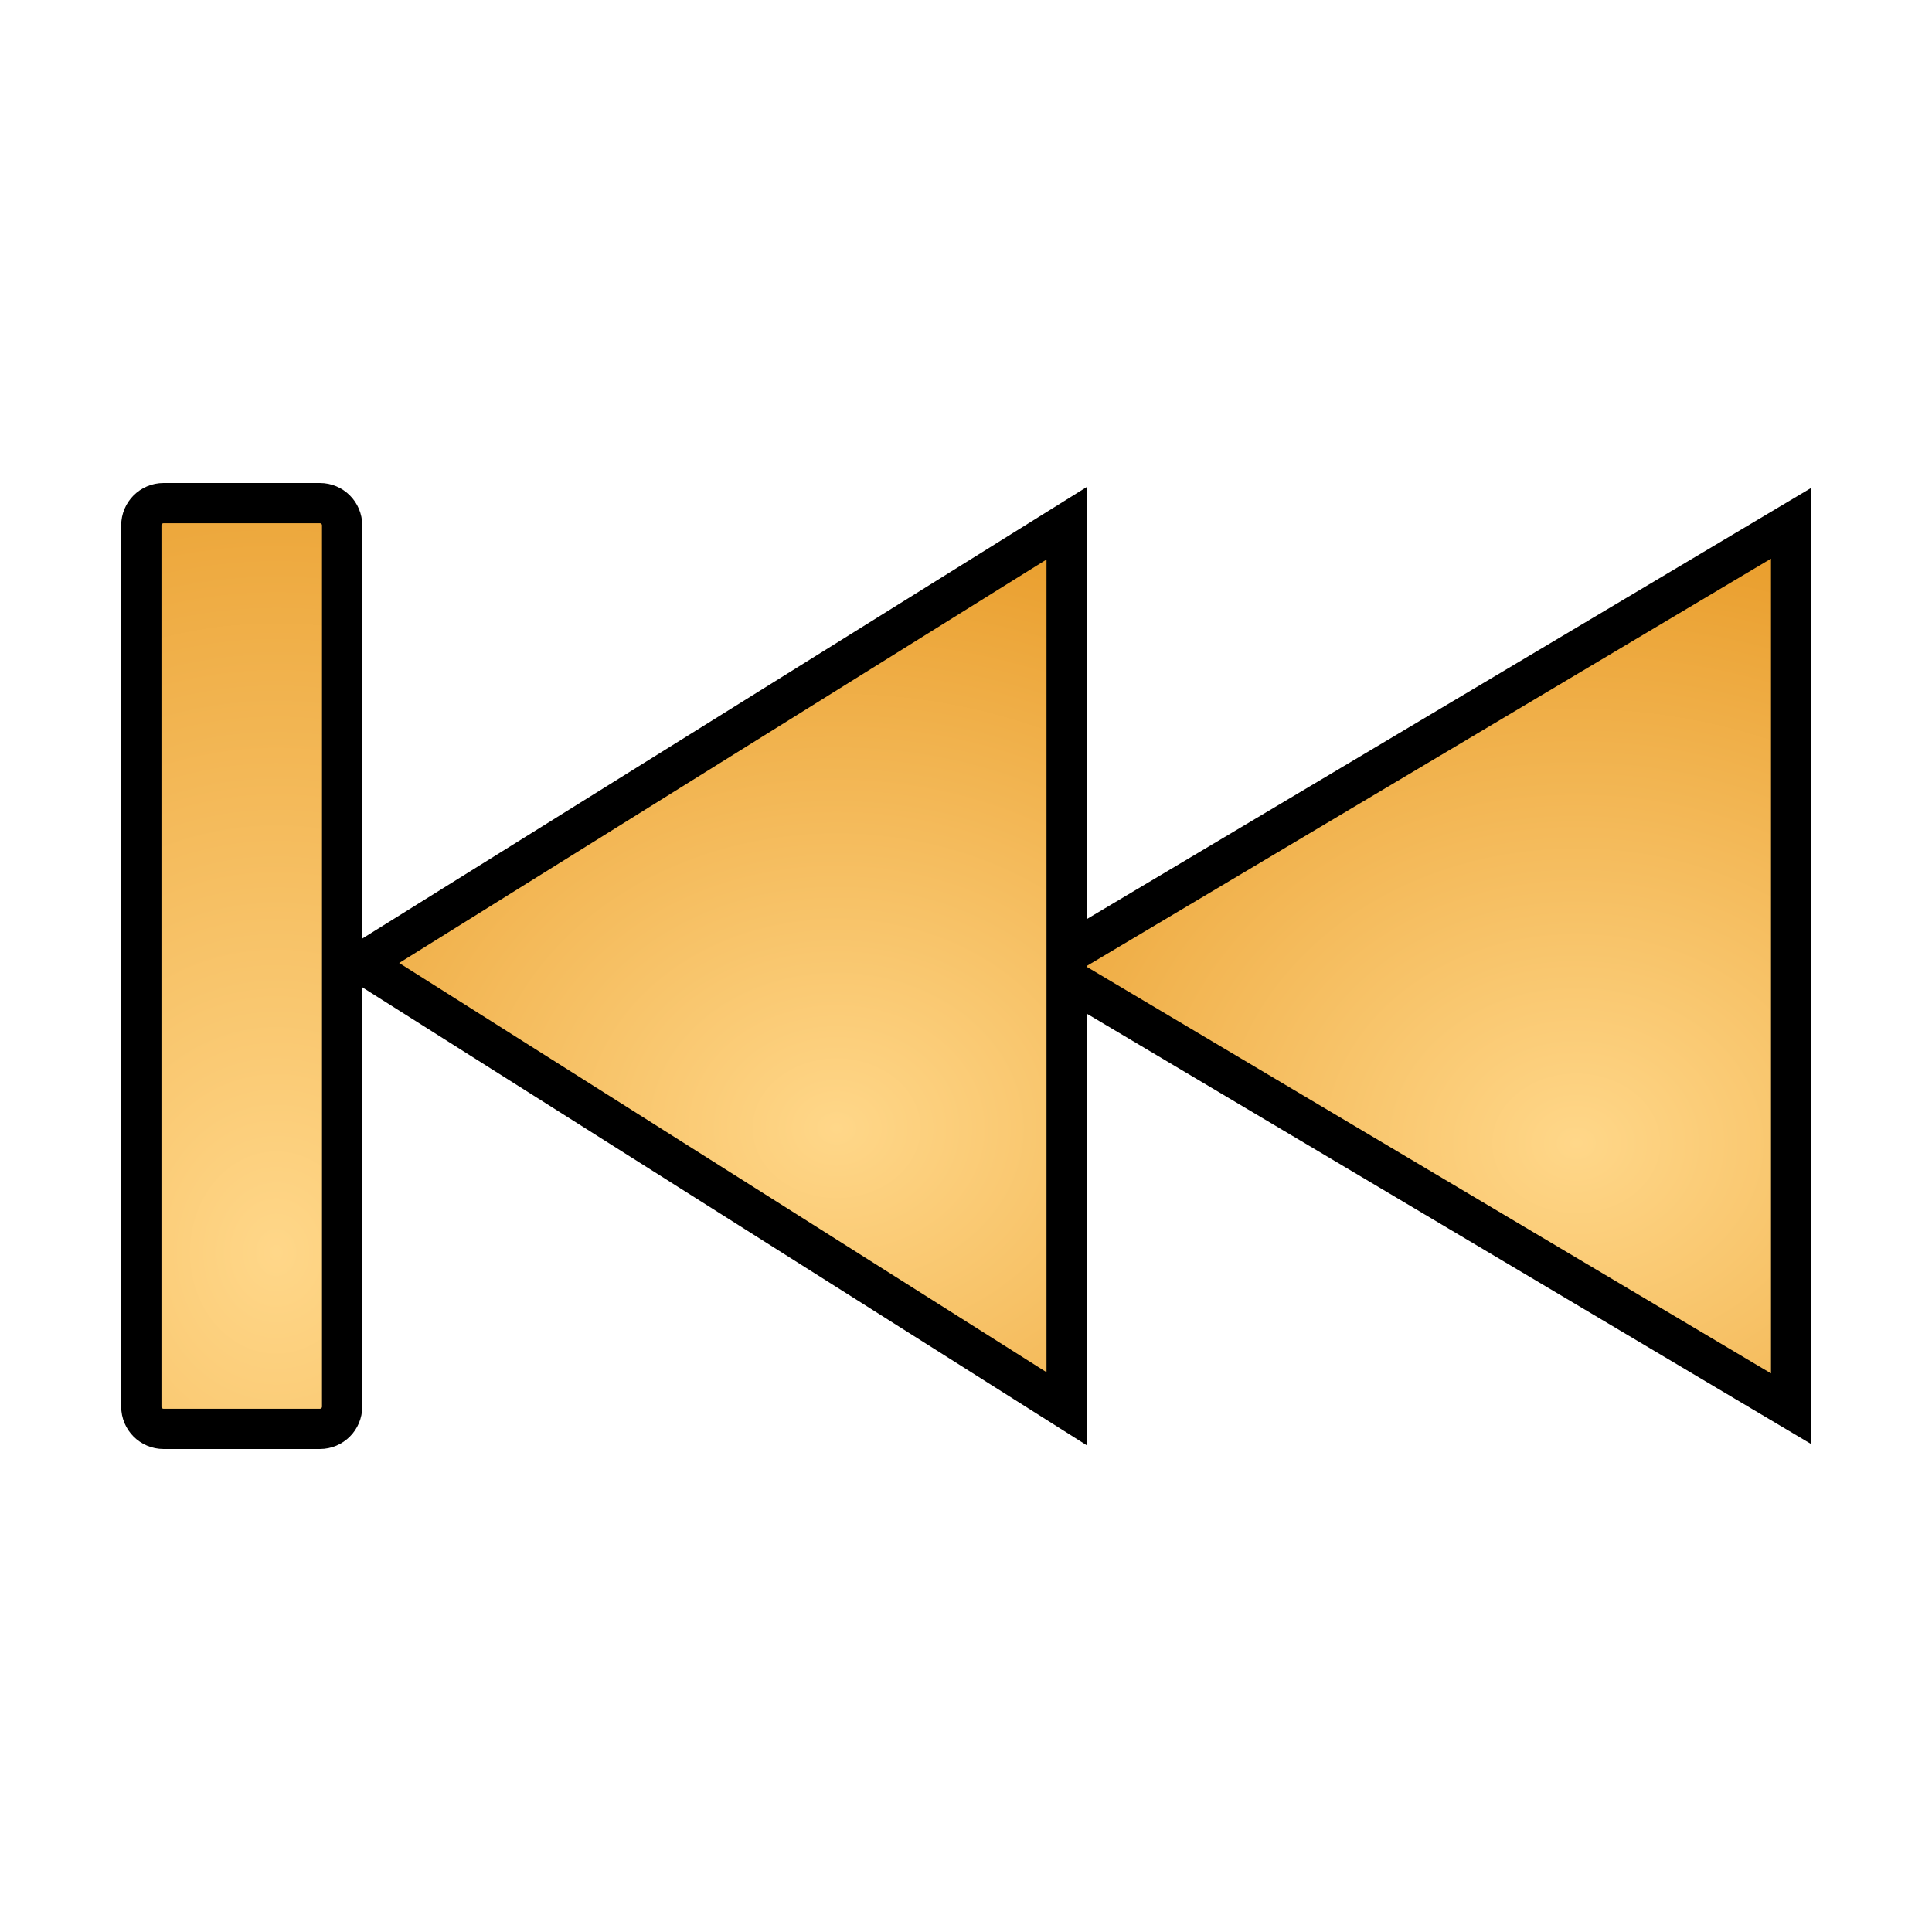
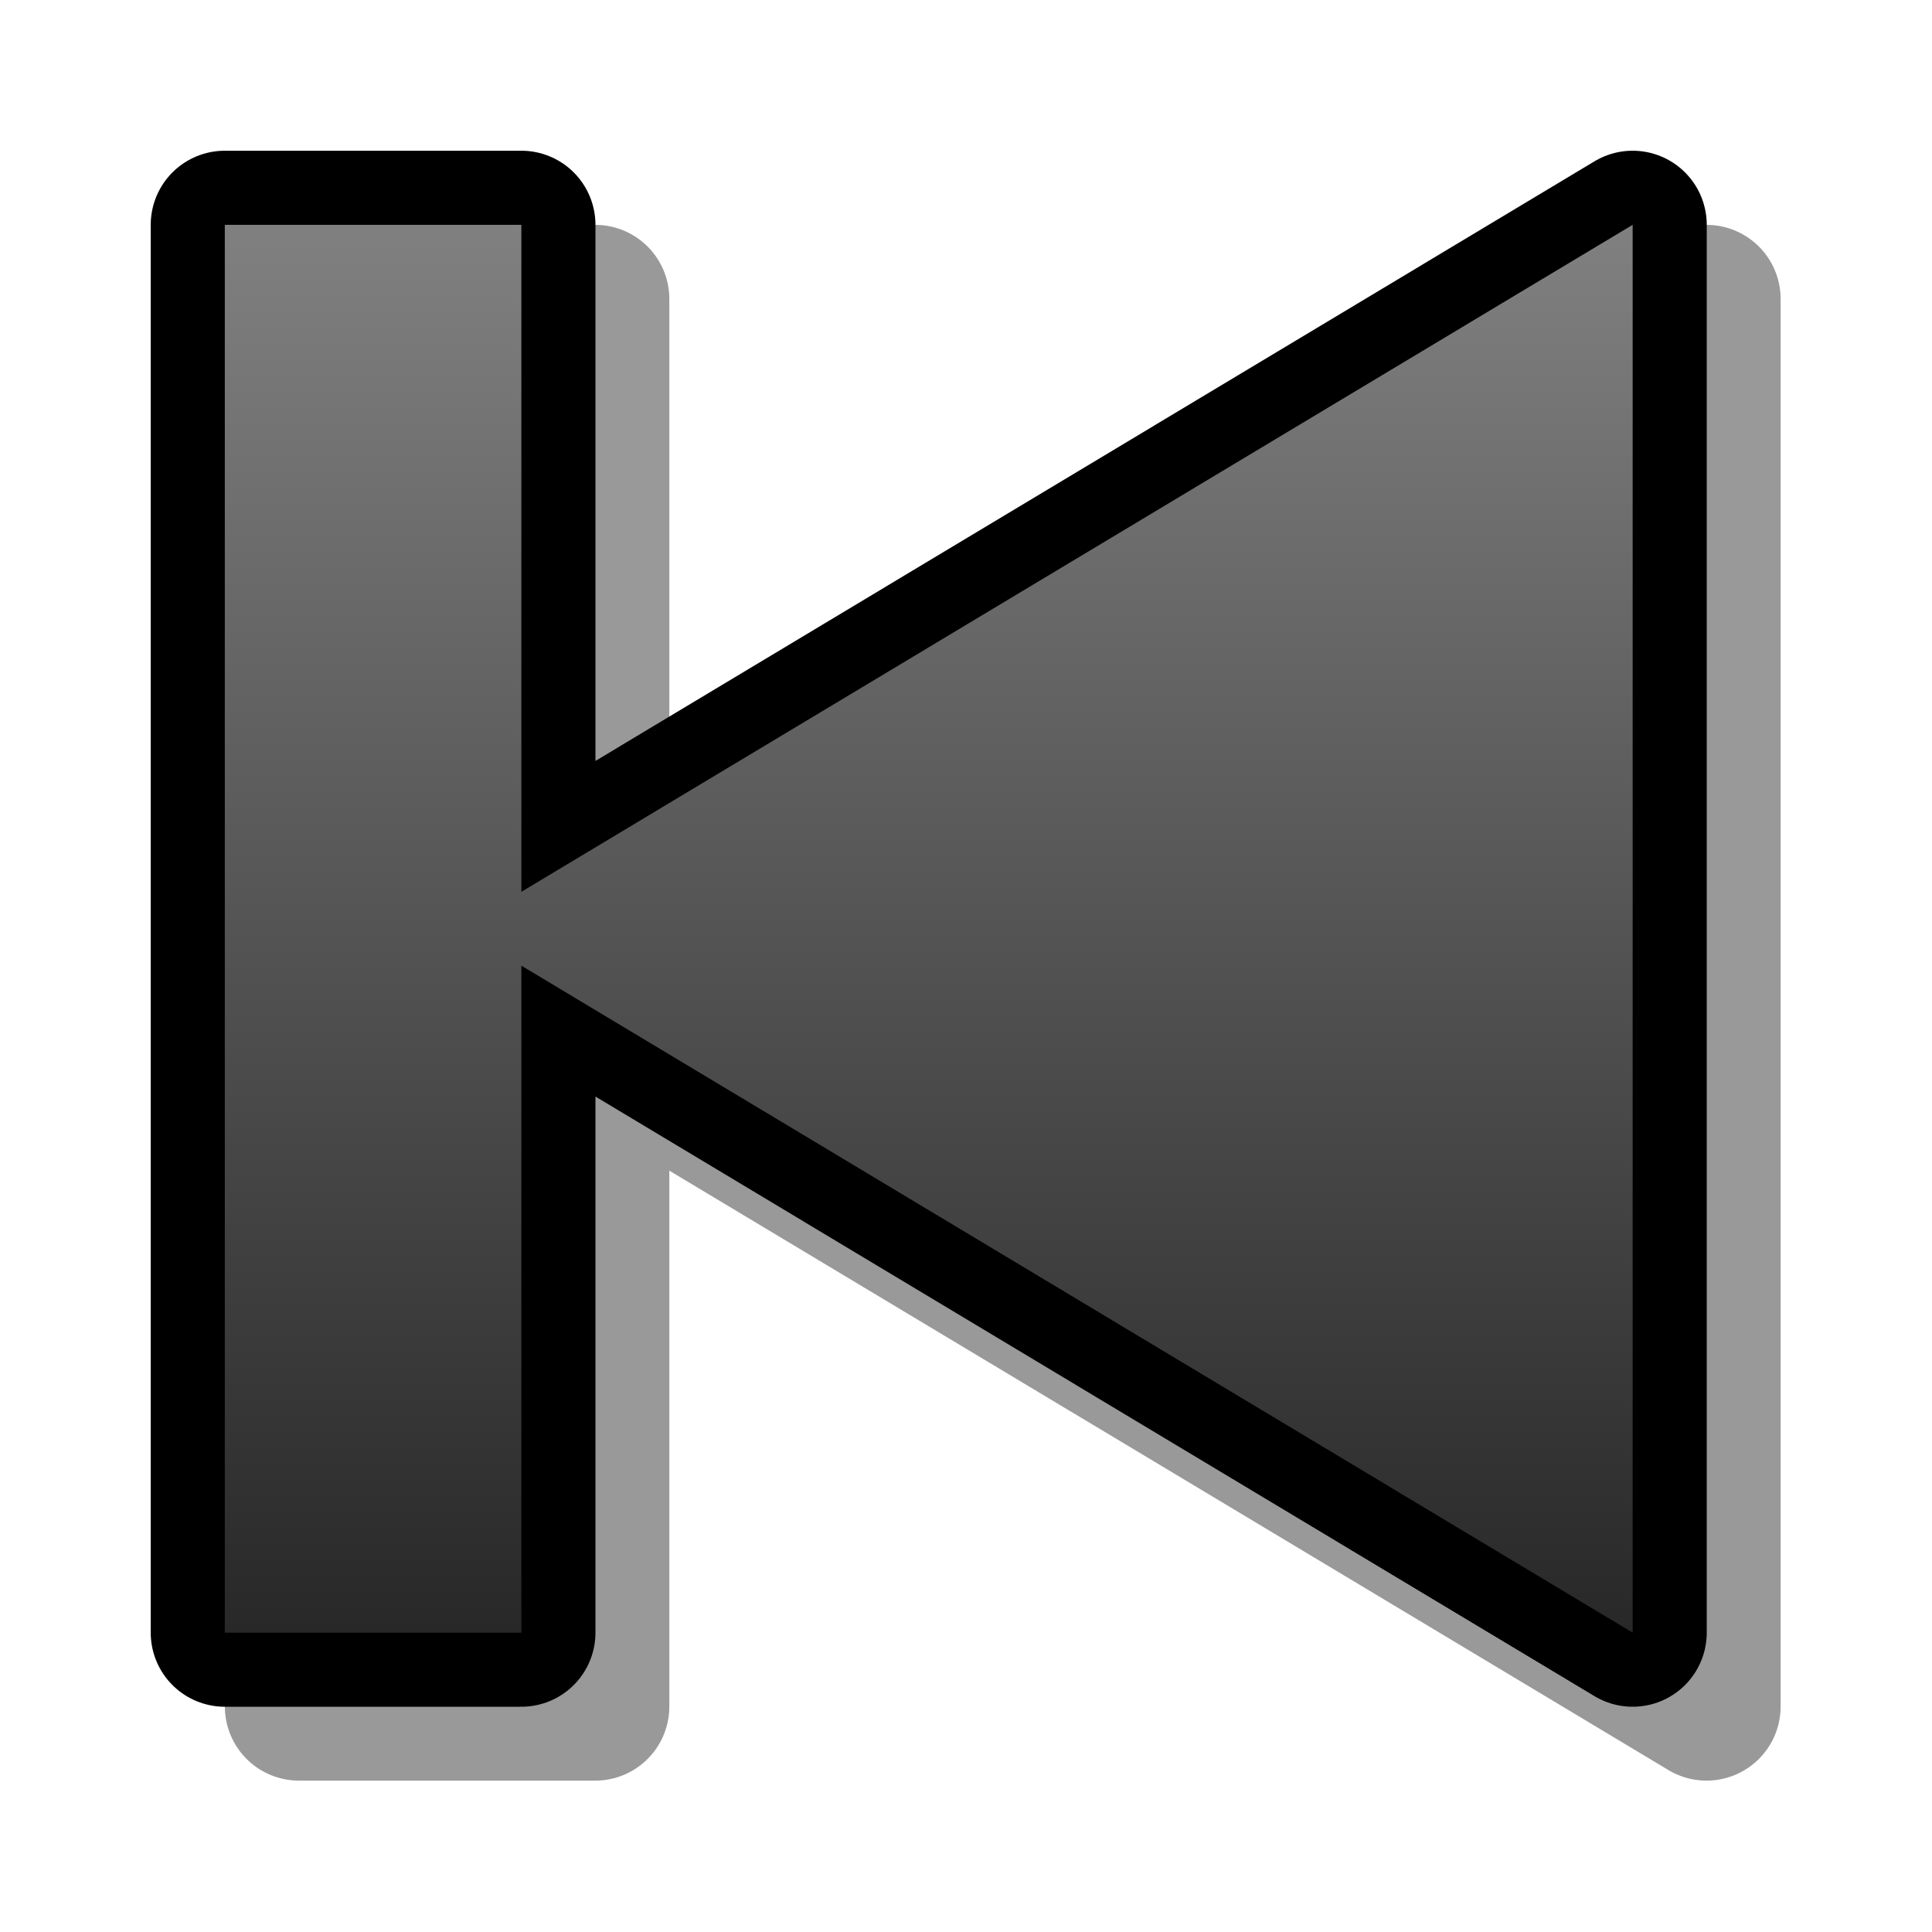
- <svg xmlns="http://www.w3.org/2000/svg" xmlns:xlink="http://www.w3.org/1999/xlink" width="48" height="48" id="svg7854" version="1.0">
-   <defs id="defs7856">
-     <linearGradient id="linearGradient7577">
-       <stop style="stop-color:#000000;stop-opacity:0.314;" offset="0" id="stop7579" />
-       <stop style="stop-color:#ffffff;stop-opacity:1" offset="1" id="stop7581" />
+ <svg xmlns="http://www.w3.org/2000/svg" version="1.1" width="64" height="64" color-interpolation="linearRGB">
+   <g>
+     <path style="fill:none; stroke:#000000; stroke-opacity:0.4; stroke-width:5.636; stroke-linecap:round; stroke-linejoin:round" d="M17.9 60.17V34.81L60.17 60.17V6.63L17.9 31.99V6.63H6.63V60.17H17.9z" transform="matrix(0.8709,0,0,0.8709,4.129,4.129)" />
+     <path style="fill:none; stroke:#000000; stroke-width:5.636; stroke-linecap:round; stroke-linejoin:round" d="M15.09 57.36V31.99L57.36 57.36V3.81L15.09 29.18V3.81H3.81V57.36H15.09z" transform="matrix(0.8709,0,0,0.8709,4.129,4.129)" />
+     <linearGradient id="gradient0" gradientUnits="userSpaceOnUse" x1="181.35" y1="3.8" x2="181.35" y2="57.36">
+       <stop offset="0" stop-color="#808080" />
+       <stop offset="1" stop-color="#282828" />
    </linearGradient>
-     <linearGradient id="linearGradient7305">
-       <stop style="stop-color:#ffffff;stop-opacity:1" offset="0" id="stop7307" />
-       <stop id="stop7313" offset="0.21" style="stop-color:#ffffff;stop-opacity:0;" />
-       <stop style="stop-color:#ffffff;stop-opacity:0.811;" offset="0.349" id="stop7329" />
-       <stop id="stop7321" offset="0.429" style="stop-color:#ffffff;stop-opacity:0;" />
-       <stop style="stop-color:#ffffff;stop-opacity:1;" offset="0.521" id="stop7323" />
-       <stop id="stop7317" offset="0.557" style="stop-color:#ffffff;stop-opacity:0;" />
-       <stop style="stop-color:#ffffff;stop-opacity:0.568;" offset="0.71" id="stop7319" />
-       <stop id="stop7416" offset="0.744" style="stop-color:#ffffff;stop-opacity:0;" />
-       <stop style="stop-color:#ffffff;stop-opacity:0" offset="1" id="stop7309" />
-     </linearGradient>
-     <radialGradient xlink:href="#gradient0" id="radialGradient8210" gradientUnits="userSpaceOnUse" gradientTransform="matrix(2.224661,0,0,2.605516,-356.6296,-51.42157)" cx="28.541" cy="31.679" fx="28.541" fy="31.679" r="12" />
-     <radialGradient xlink:href="#gradient0" id="radialGradient8212" gradientUnits="userSpaceOnUse" gradientTransform="matrix(-1.914333,0,0,1.591771,100.3513,1.6193442e-2)" cx="38.4" cy="17.833" fx="38.4" fy="17.833" r="13.552" />
-     <radialGradient xlink:href="#gradient0" id="radialGradient8214" gradientUnits="userSpaceOnUse" gradientTransform="matrix(-1.914333,0,0,1.591771,100.3513,1.6193442e-2)" cx="38.204" cy="17.598" fx="38.204" fy="17.598" r="13.552" />
-     <linearGradient id="linearGradient2790">
-       <stop id="stop2792" offset="0" style="stop-color:#edd400;stop-opacity:1" />
-       <stop id="stop2794" offset="1" style="stop-color:#fce94f;stop-opacity:1" />
-     </linearGradient>
-     <linearGradient id="linearGradient5132">
-       <stop style="stop-color:white;stop-opacity:1;" offset="0" id="stop5134" />
-       <stop style="stop-color:white;stop-opacity:0;" offset="1" id="stop5136" />
-     </linearGradient>
-     <linearGradient xlink:href="#linearGradient5132" id="linearGradient2786" gradientUnits="userSpaceOnUse" x1="21.677" y1="29.705" x2="18.072" y2="55.692" />
-     <linearGradient gradientUnits="userSpaceOnUse" y2="52.258" x2="30.695" y1="47.019" x1="30.695" id="linearGradient3170" xlink:href="#gradient0" gradientTransform="translate(-25.19528,-0.6754293)" />
-     <linearGradient xlink:href="#gradient0" id="linearGradient3223" x1="7.891" y1="23.5" x2="43" y2="23.5" gradientUnits="userSpaceOnUse" />
-     <linearGradient xlink:href="#gradient0" id="linearGradient3231" x1="8.864" y1="17.322" x2="41.66" y2="17.322" gradientUnits="userSpaceOnUse" />
-     <radialGradient r="12" fy="31.679" fx="28.541" cy="31.679" cx="28.541" gradientTransform="matrix(5.399517,0,0,2.303433,-176.1473,-41.85194)" gradientUnits="userSpaceOnUse" id="radialGradient7653" xlink:href="#gradient0" />
-     <radialGradient r="12" fy="31.679" fx="28.541" cy="31.679" cx="28.541" gradientTransform="matrix(5.399517,0,0,2.303433,-176.1473,-41.85194)" gradientUnits="userSpaceOnUse" id="radialGradient7651" xlink:href="#gradient0" />
-     <linearGradient id="linearGradient2498">
-       <stop id="stop2500" offset="0" style="stop-color:#ffffff;stop-opacity:1" />
-       <stop style="stop-color:#ffffff;stop-opacity:0;" offset="0.21" id="stop2502" />
-       <stop id="stop2504" offset="0.349" style="stop-color:#ffffff;stop-opacity:0.811;" />
-       <stop style="stop-color:#ffffff;stop-opacity:0;" offset="0.429" id="stop2506" />
-       <stop id="stop2508" offset="0.521" style="stop-color:#ffffff;stop-opacity:1;" />
-       <stop style="stop-color:#ffffff;stop-opacity:0;" offset="0.557" id="stop2510" />
-       <stop id="stop2512" offset="0.71" style="stop-color:#ffffff;stop-opacity:0.568;" />
-       <stop style="stop-color:#ffffff;stop-opacity:0;" offset="0.744" id="stop2514" />
-       <stop id="stop2516" offset="1" style="stop-color:#ffffff;stop-opacity:0" />
-     </linearGradient>
-     <linearGradient id="linearGradient2492">
-       <stop id="stop2494" offset="0" style="stop-color:#000000;stop-opacity:0.314;" />
-       <stop id="stop2496" offset="1" style="stop-color:#ffffff;stop-opacity:1" />
-     </linearGradient>
-   </defs>
-   <g id="layer1">
-     <g id="g7157" transform="translate(300,0)">
-       <g id="g7553">
-         <rect style="fill:url(#radialGradient8210);fill-opacity:1.0;fill-rule:evenodd;stroke:#000000;stroke-width:1;stroke-linecap:round;stroke-linejoin:round;stroke-miterlimit:4;stroke-dasharray:none;stroke-dashoffset:0.7;stroke-opacity:1" id="rect7736" width="4.989" height="23" x="-296.489" y="12.5" rx="0.552" ry="0.552" />
-         <g id="g7944" transform="matrix(-1,0,0,1,-234,0)">
-           <path id="path7946" d="M 21.5,35 L 21.5,13 L 39.996,24.01 L 21.5,35 z " style="fill:url(#radialGradient8212);fill-opacity:1.0;fill-rule:evenodd;stroke:#000000;stroke-width:1;stroke-linecap:square;stroke-linejoin:miter;stroke-miterlimit:4;stroke-dashoffset:0.7;stroke-opacity:1" />
-         </g>
-         <g id="g7744" transform="matrix(-1,0,0,1,-252,0)">
-           <path id="path7746" d="M 21.5,35 L 21.5,13 L 32.245,19.697 L 39.023,23.922 L 21.5,35 z" style="fill:url(#radialGradient8214);fill-opacity:1.0;fill-rule:evenodd;stroke:#000000;stroke-width:1;stroke-linecap:square;stroke-linejoin:miter;stroke-miterlimit:4;stroke-dashoffset:0.7;stroke-opacity:1" />
-         </g>
-       </g>
-     </g>
-     <g id="g2532" transform="translate(-33.01139,-14.70807)">
-       <g transform="translate(50,0)" id="g7104">
-         <g id="g7451" />
-         <g transform="translate(-80.1629,-19.15023)" id="g2464">
-           <g id="g2776" transform="matrix(-1,0,0,1,45.9611,0)" style="fill:#ffcc00" />
-           <g id="g4" transform="matrix(1,0,0,-1,-25.19528,56.31457)">
-             <linearGradient id="gradient0" gradientUnits="userSpaceOnUse" x1="38.7" y1="-24.7" x2="56.68" y2="-18.55">
-               <stop offset="0" stop-color="#ffd789" id="stop17" />
-               <stop offset="1" stop-color="#e08606" id="stop19" />
-             </linearGradient>
-             <linearGradient id="gradient1" gradientUnits="userSpaceOnUse" x1="59.51" y1="-20.74" x2="87.12" y2="7.01">
-               <stop offset="0" stop-color="#ffbf44" id="stop24" />
-               <stop offset="1" stop-color="#ff9806" id="stop26" />
-             </linearGradient>
-           </g>
-         </g>
-       </g>
-     </g>
+     <path style="fill:url(#gradient0)" d="M15.09 57.36V31.99L57.36 57.36V3.81L15.09 29.18V3.81H3.81V57.36H15.09z" transform="matrix(0.8709,0,0,0.8709,4.129,4.129)" />
  </g>
</svg>
